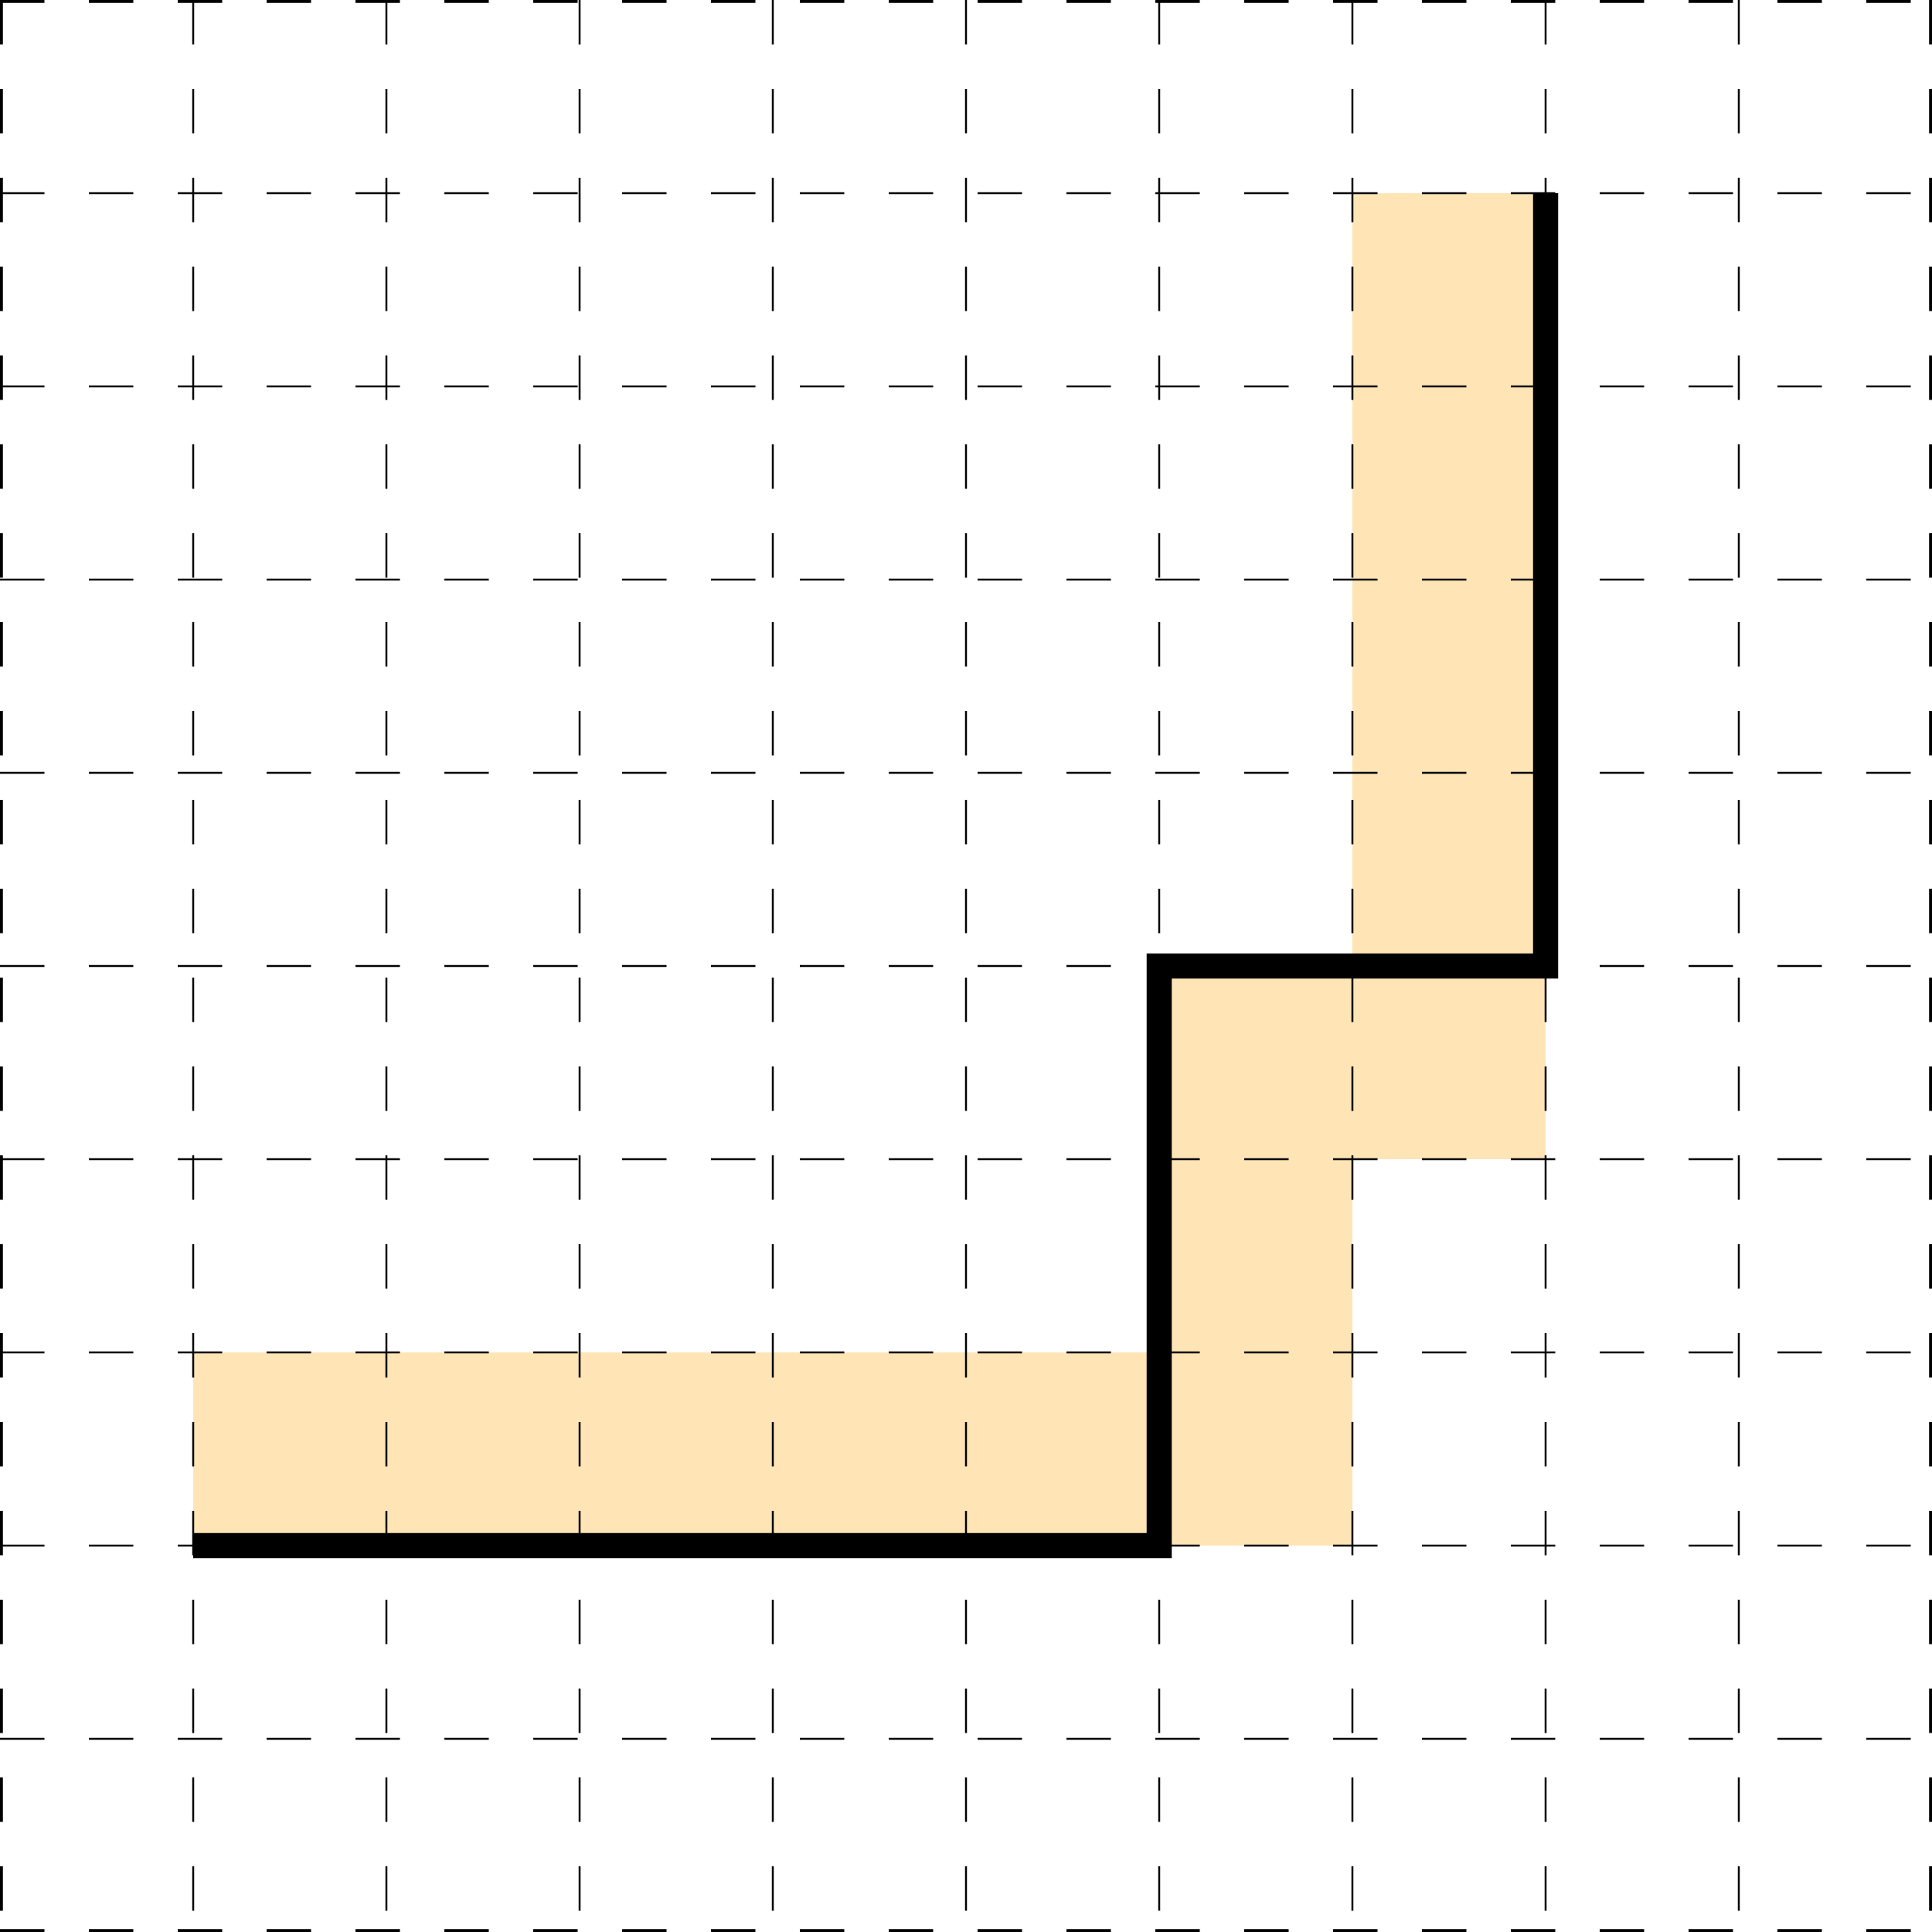
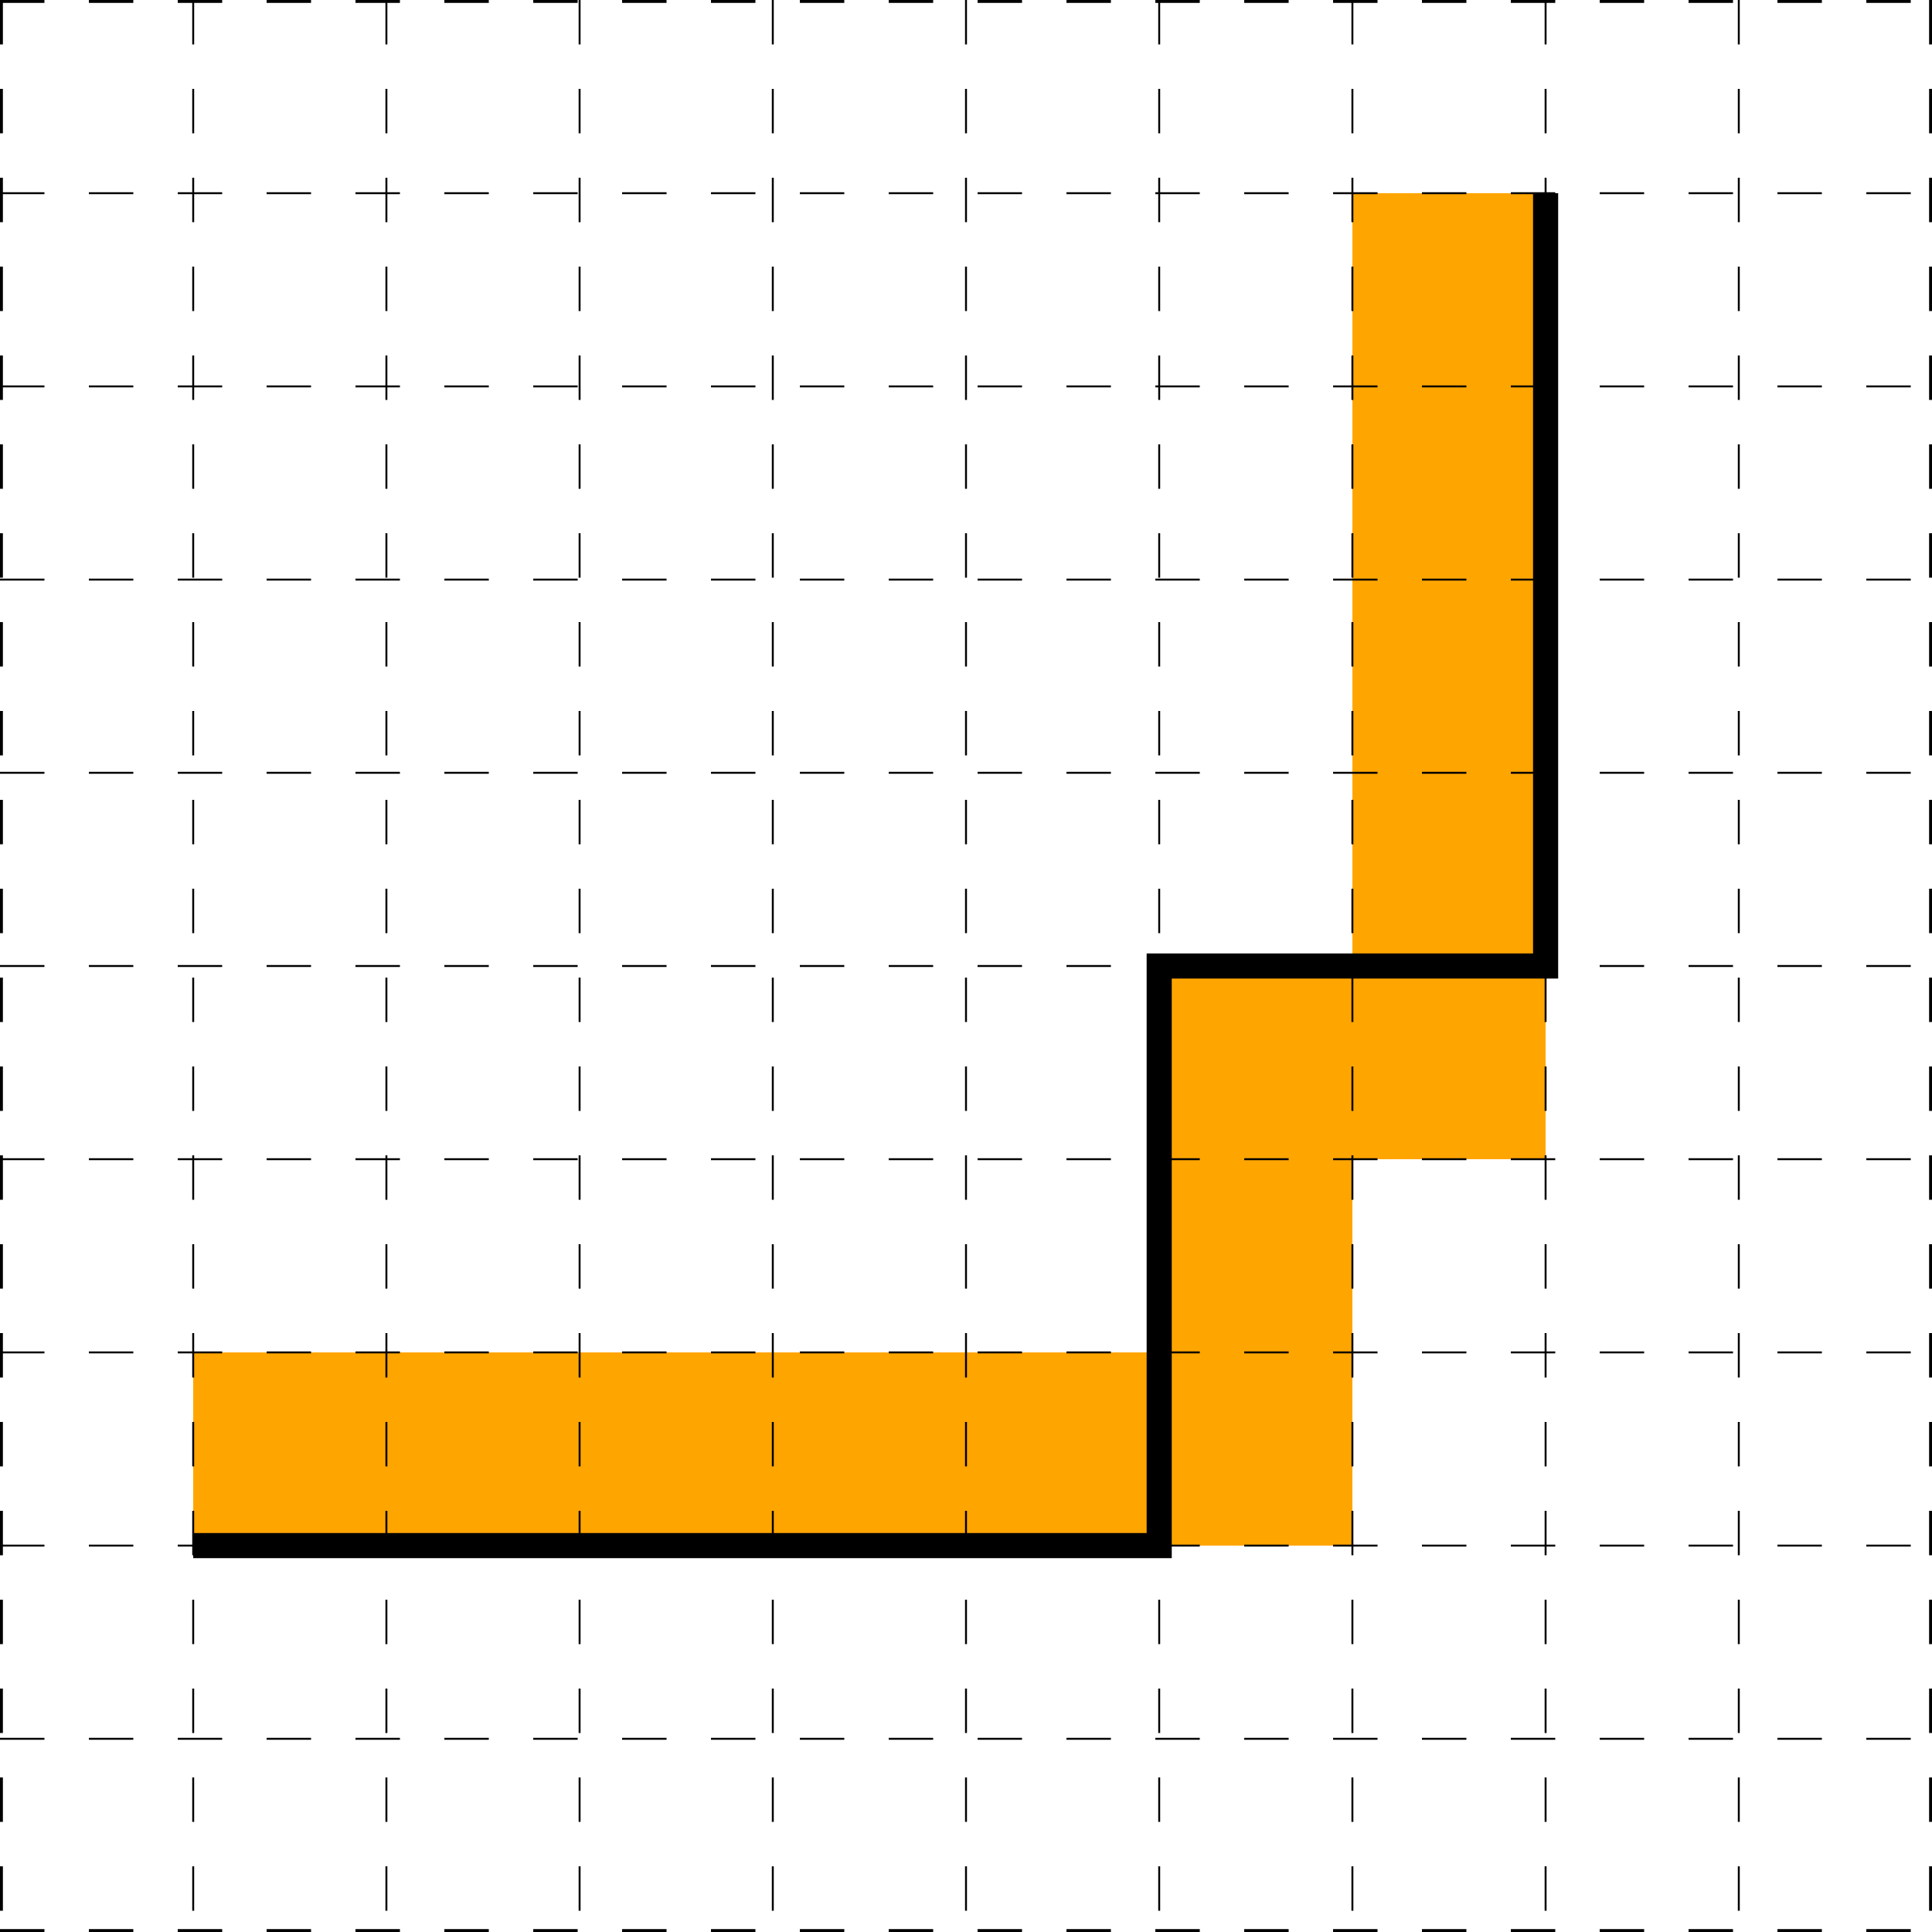
<svg xmlns="http://www.w3.org/2000/svg" version="1.1" width="1000" height="1000">
  <rect height="1000" width="1000" fill="white" />
-   <rect x="100" y="700" width="600" height="100" fill="Moccasin " />
-   <rect x="700" y="100" width="100" height="500" fill="Moccasin" />
-   <rect x="600" y="500" width="100" height="300" fill="Moccasin" />
+   <rect x="100" y="700" width="600" height="100" fill="orange" />
+   <rect x="700" y="100" width="100" height="500" fill="orange" />
+   <rect x="600" y="500" width="100" height="300" fill="orange" />
  <line x1="0" y1="0" x2="0" y2="1000" stroke="black" stroke-dasharray="23" stroke-width="3" />
  <line x1="100" y1="0" x2="100" y2="1000" stroke="black" stroke-dasharray="23" stroke-width="1" />
  <line x1="200" y1="0" x2="200" y2="1000" stroke="black" stroke-dasharray="23" stroke-width="1" />
  <line x1="300" y1="0" x2="300" y2="1000" stroke="black" stroke-dasharray="23" stroke-width="1" />
  <line x1="400" y1="0" x2="400" y2="1000" stroke="black" stroke-dasharray="23" stroke-width="1" />
  <line x1="500" y1="0" x2="500" y2="1000" stroke="black" stroke-dasharray="23" stroke-width="1" />
  <line x1="600" y1="0" x2="600" y2="1000" stroke="black" stroke-dasharray="23" stroke-width="1" />
  <line x1="700" y1="0" x2="700" y2="1000" stroke="black" stroke-dasharray="23" stroke-width="1" />
  <line x1="800" y1="0" x2="800" y2="1000" stroke="black" stroke-dasharray="23" stroke-width="1" />
  <line x1="900" y1="0" x2="900" y2="1000" stroke="black" stroke-dasharray="23" stroke-width="1" />
  <line x1="1000" y1="0" x2="1000" y2="1000" stroke="black" stroke-dasharray="23" stroke-width="3" />
  <line x1="0" y1="0" x2="1000" y2="0" stroke="black" stroke-dasharray="23" stroke-width="3" />
  <line x1="0" y1="100" x2="1000" y2="100" stroke="black" stroke-dasharray="23" stroke-width="1" />
  <line x1="0" y1="200" x2="1000" y2="200" stroke="black" stroke-dasharray="23" stroke-width="1" />
  <line x1="0" y1="300" x2="1000" y2="300" stroke="black" stroke-dasharray="23" stroke-width="1" />
  <line x1="0" y1="400" x2="1000" y2="400" stroke="black" stroke-dasharray="23" stroke-width="1" />
  <line x1="0" y1="500" x2="1000" y2="500" stroke="black" stroke-dasharray="23" stroke-width="1" />
  <line x1="0" y1="600" x2="1000" y2="600" stroke="black" stroke-dasharray="23" stroke-width="1" />
  <line x1="0" y1="700" x2="1000" y2="700" stroke="black" stroke-dasharray="23" stroke-width="1" />
  <line x1="0" y1="800" x2="1000" y2="800" stroke="black" stroke-dasharray="23" stroke-width="1" />
  <line x1="0" y1="900" x2="1000" y2="900" stroke="black" stroke-dasharray="23" stroke-width="1" />
  <line x1="0" y1="1000" x2="1000" y2="1000" stroke="black" stroke-dasharray="23" stroke-width="3" />
  <polyline stroke="black" fill="none" stroke-width="13" points="100,800 600,800 600,500 800,500 800,100" />
</svg>
